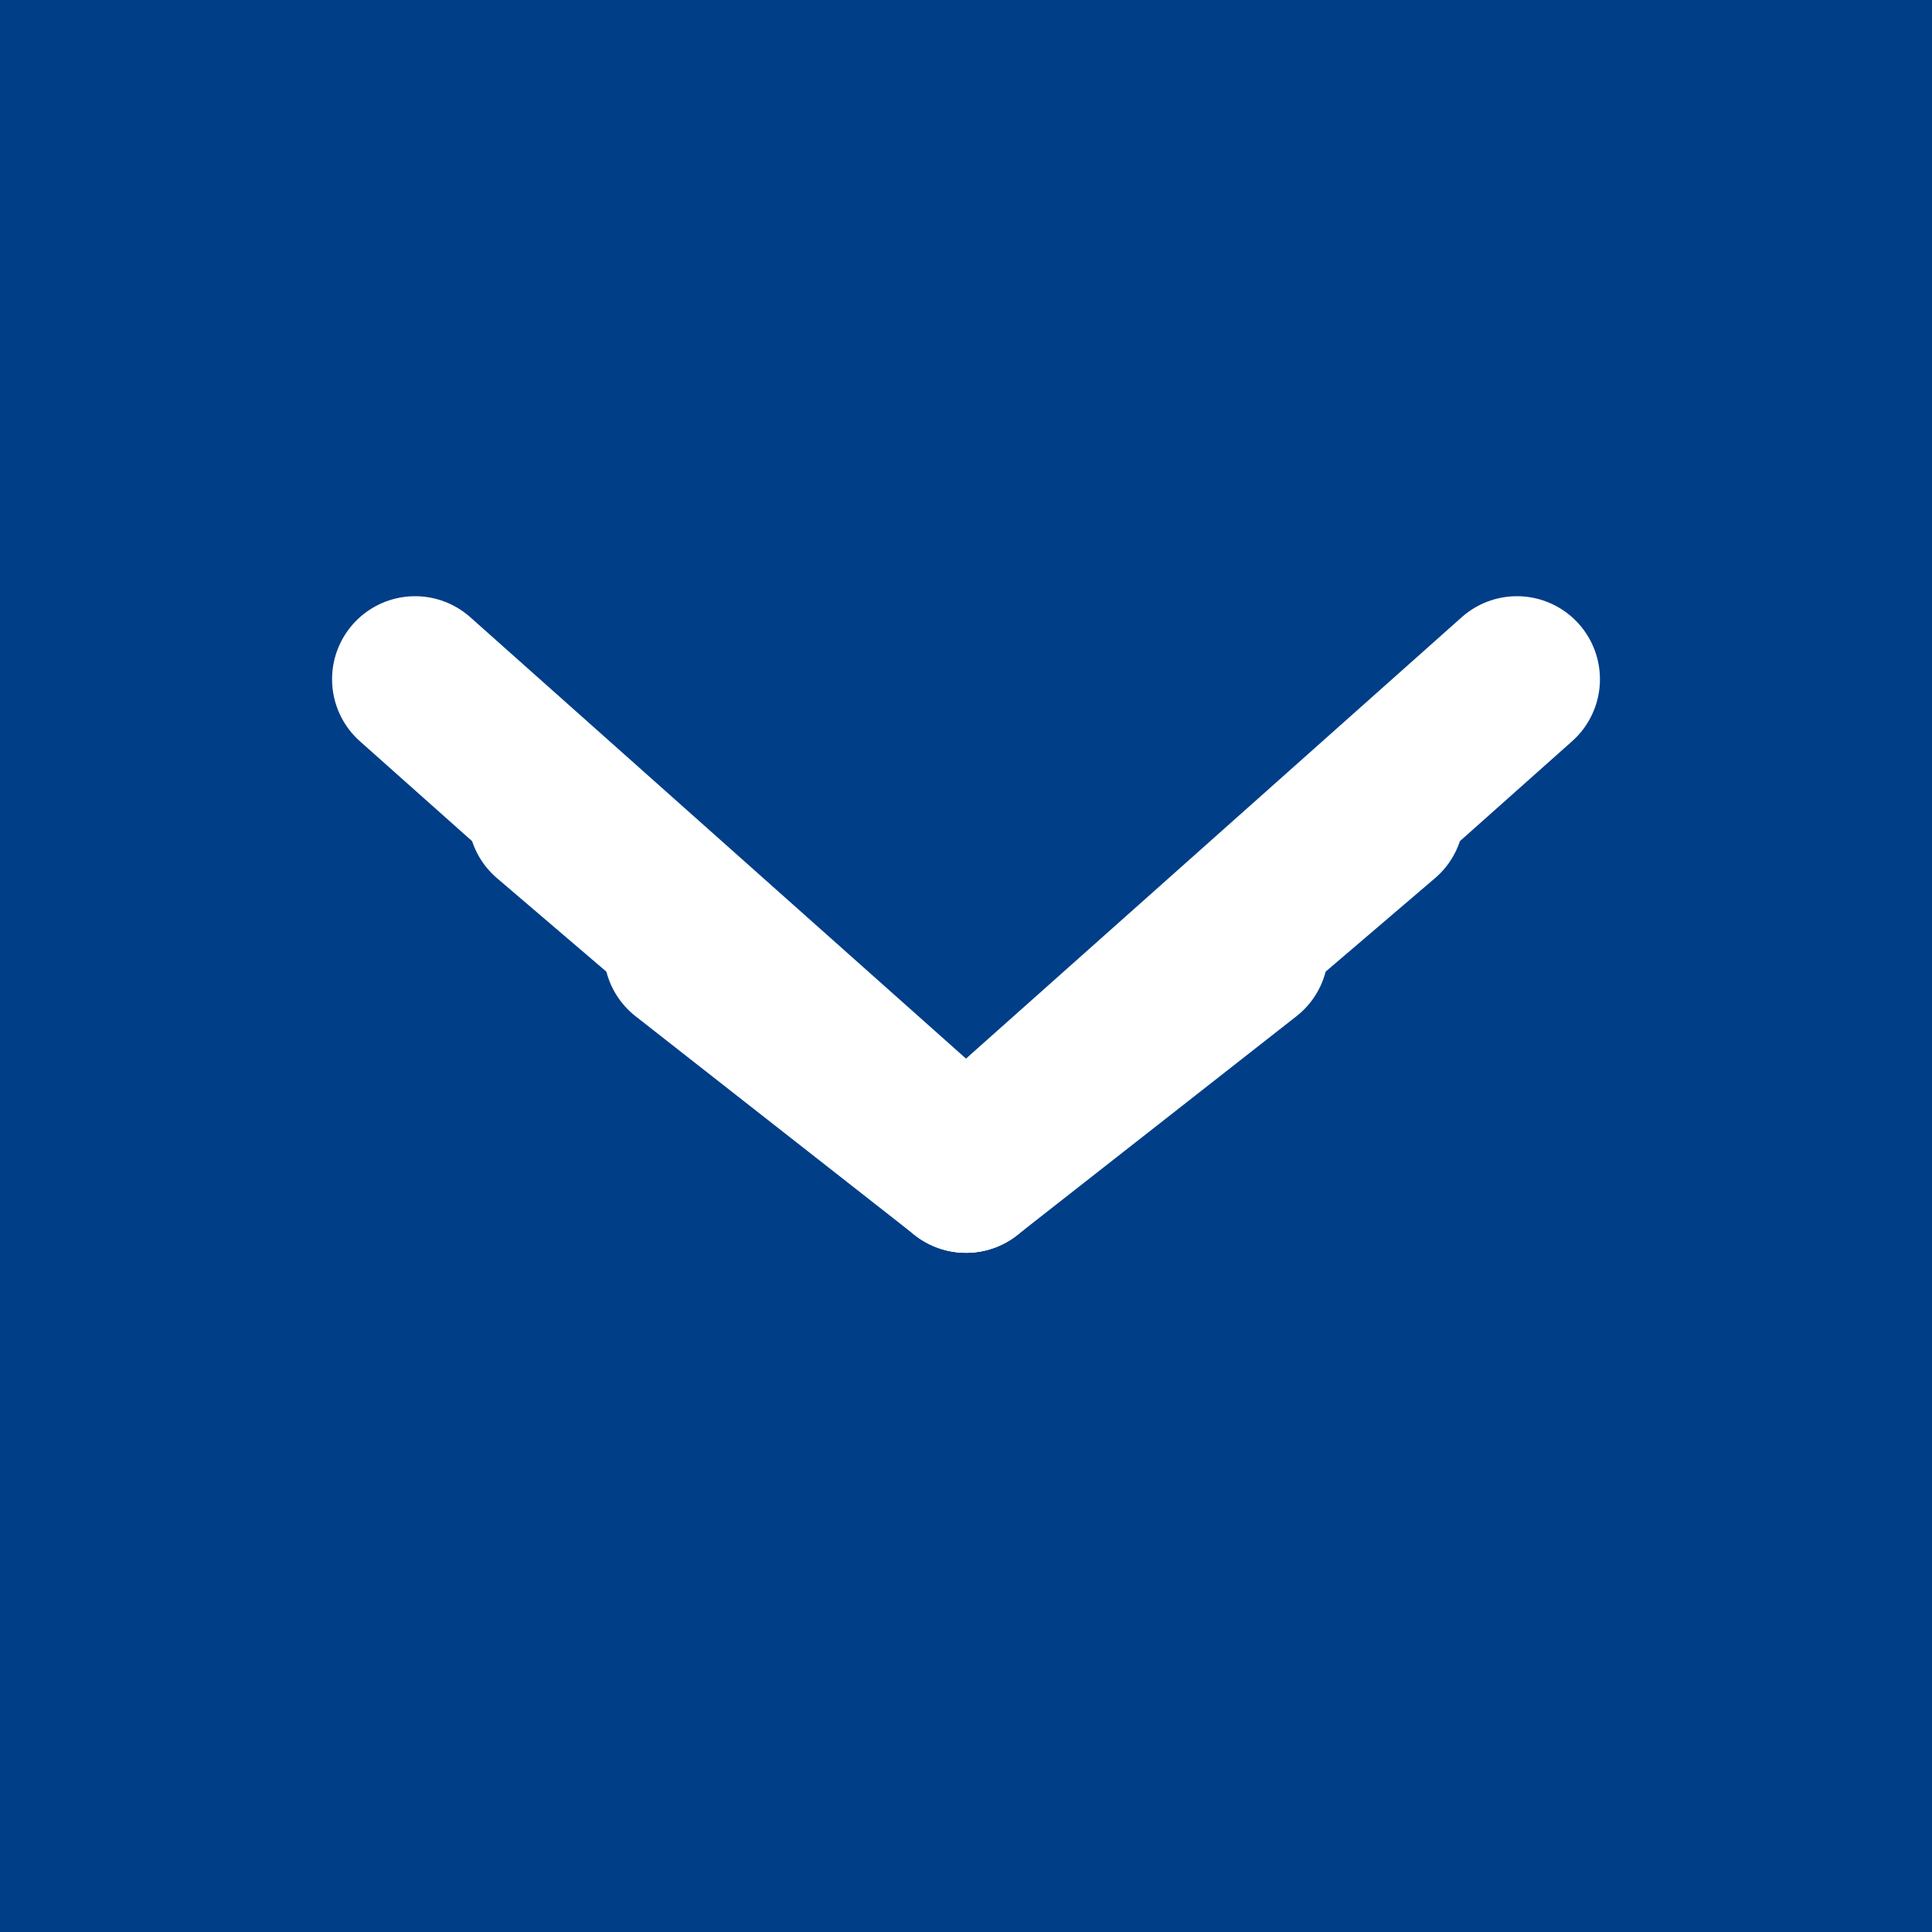
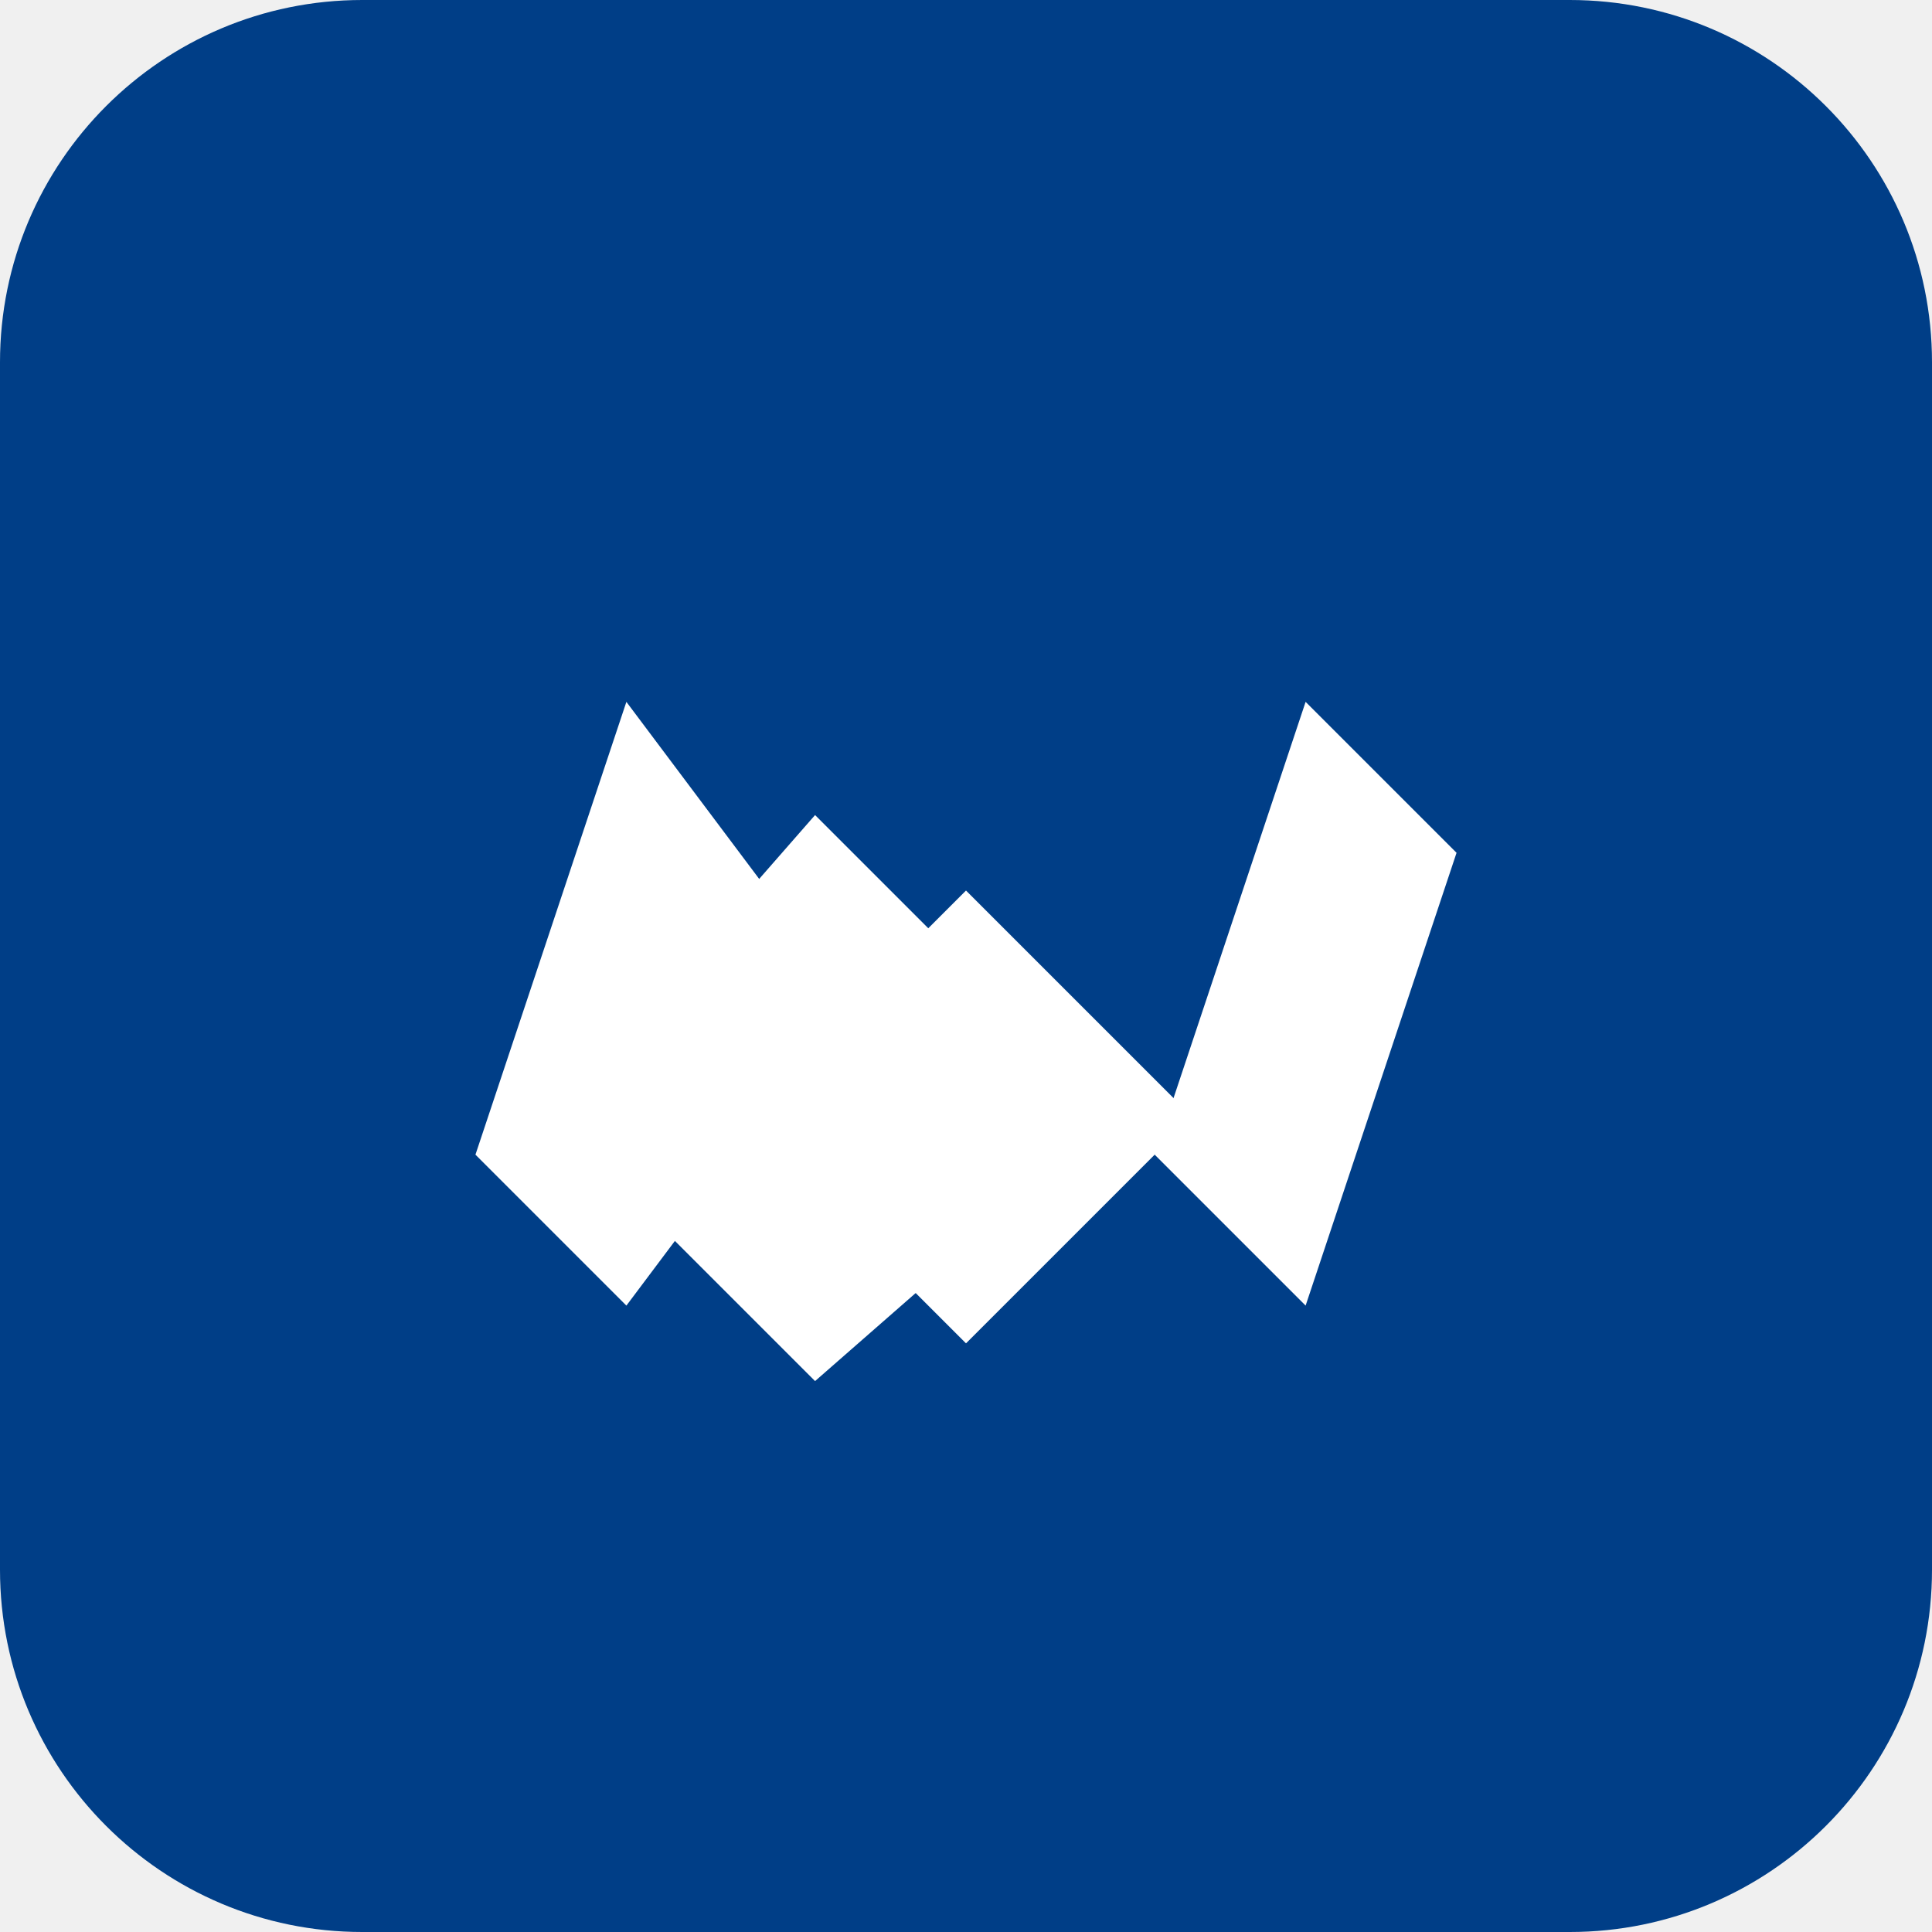
<svg xmlns="http://www.w3.org/2000/svg" viewBox="0 0 256 256">
-   <rect width="256" height="256" fill="#003e87" />
-   <path d="M 55 90 L 128 155 L 201 90" stroke="#FFFFFF" stroke-width="22" fill="none" stroke-linecap="round" stroke-linejoin="round" />
-   <path d="M 73 108 L 128 155 L 183 108" stroke="#FFFFFF" stroke-width="22" fill="none" stroke-linecap="round" stroke-linejoin="round" />
-   <path d="M 91 126 L 128 155 L 165 126" stroke="#FFFFFF" stroke-width="22" fill="none" stroke-linecap="round" stroke-linejoin="round" />
+   <rect width="256" height="256" rx="48" fill="#003e87" />
+   <g transform="translate(128, 128)">
+     <path d="M -45 -35 L -15 5 L -45 45 L -65 25 Z" fill="white" />
+     <path d="M 45 -35 L 65 -15 L 45 45 L 25 25 Z" fill="white" />
+     <path d="M -20 -20 L 20 20 L -20 55 L -55 20 Z" fill="white" />
+     <path d="M 0 -10 L 30 20 L 0 50 L -30 20 Z" fill="white" />
+   </g>
</svg>
